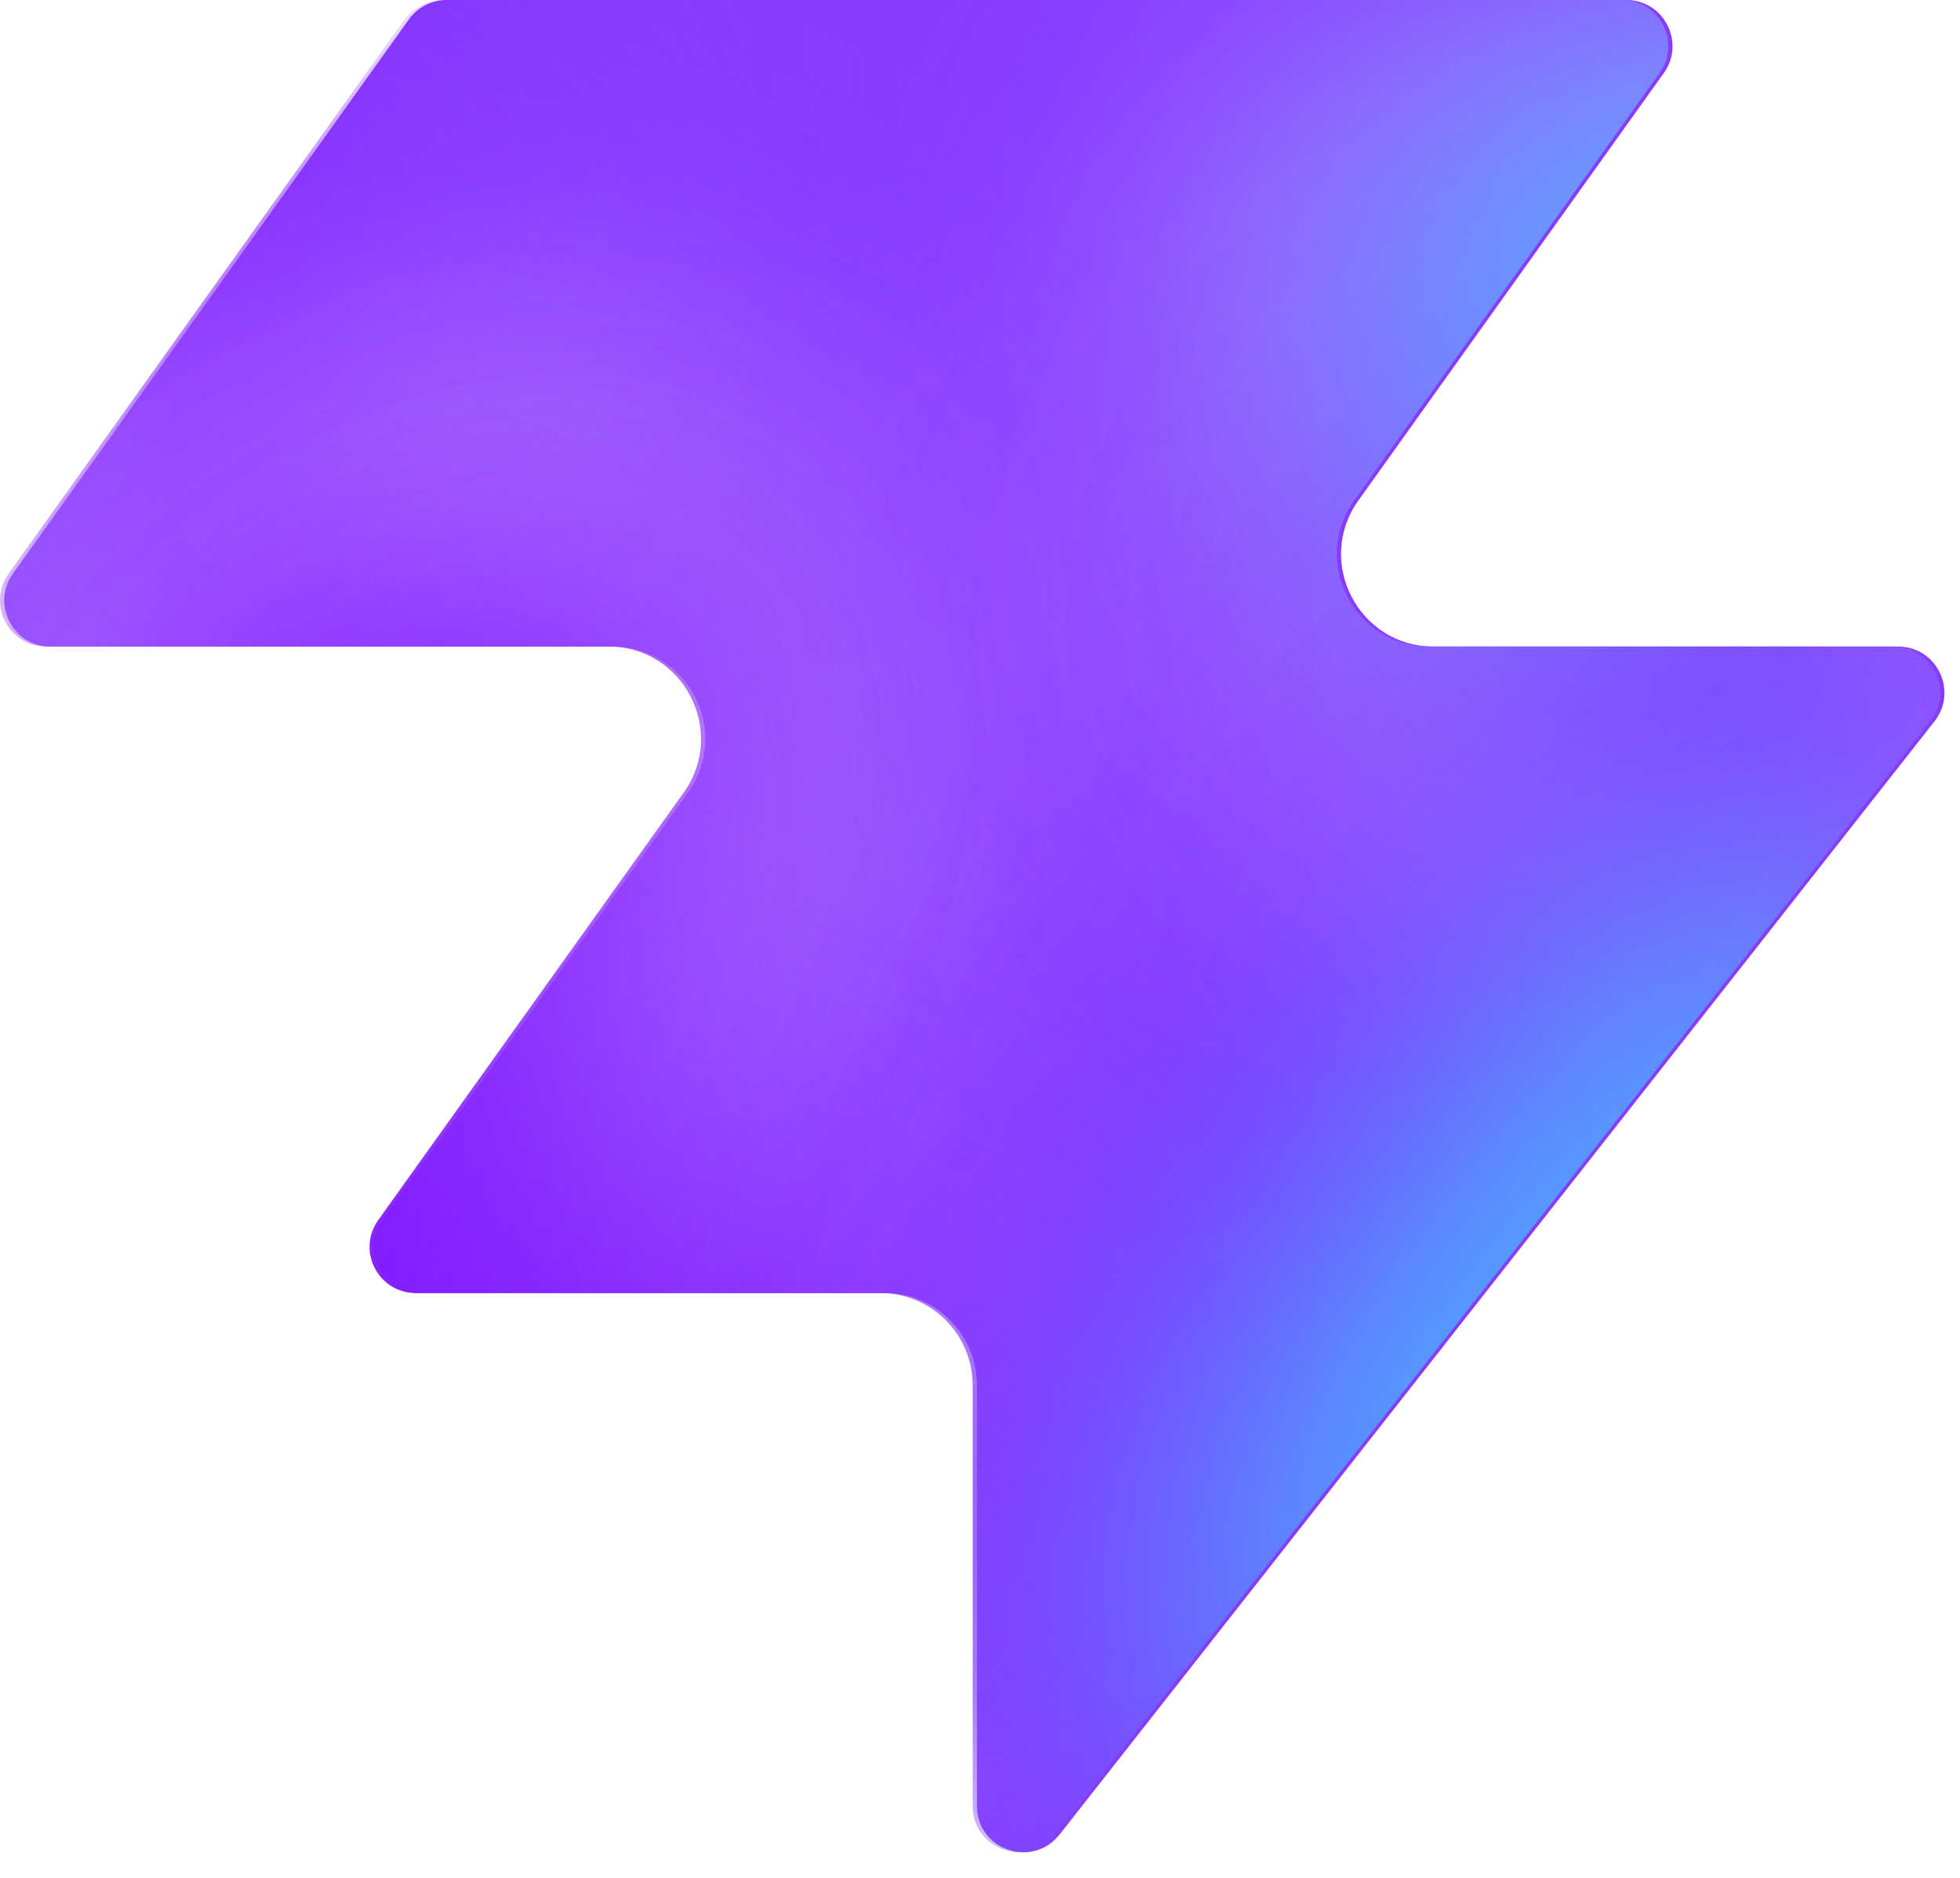
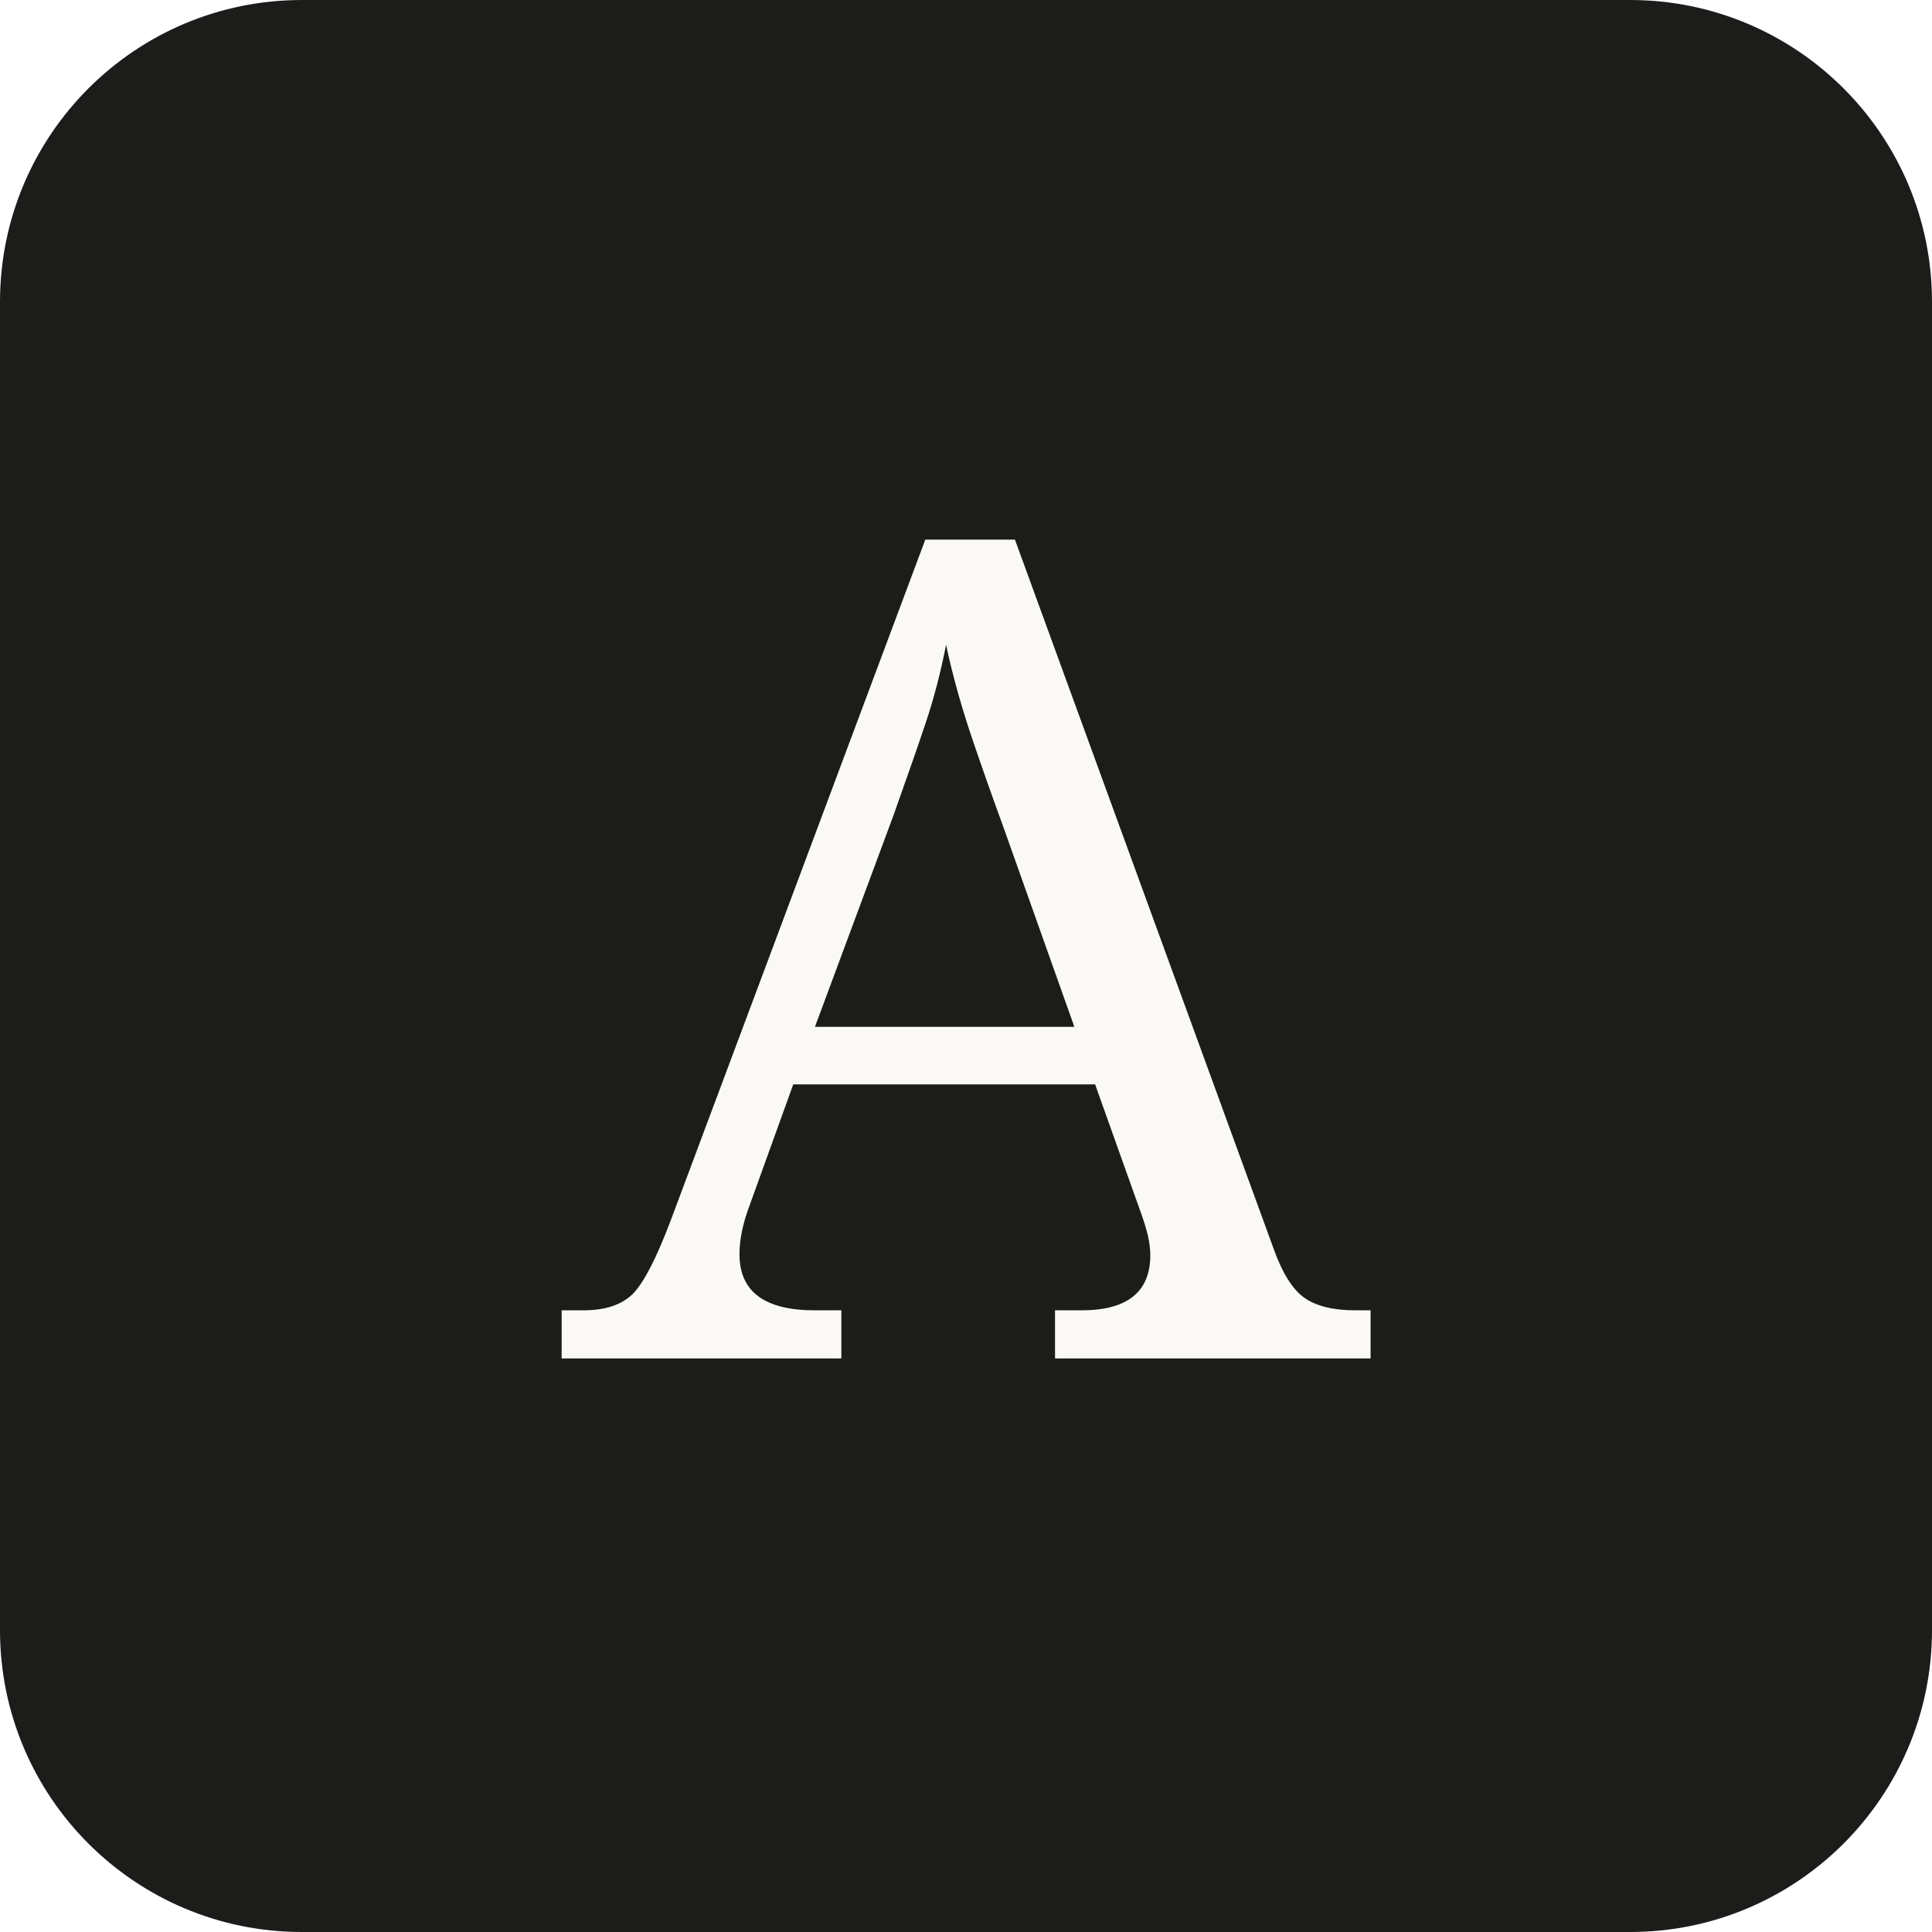
- <svg xmlns="http://www.w3.org/2000/svg" width="48" height="46" fill="none" viewBox="0 0 48 46">
-   <path fill="#863bff" d="M25.946 44.938c-.664.845-2.021.375-2.021-.698V33.937a2.26 2.26 0 0 0-2.262-2.262H10.287c-.92 0-1.456-1.04-.92-1.788l7.48-10.471c1.07-1.497 0-3.578-1.842-3.578H1.237c-.92 0-1.456-1.04-.92-1.788L10.013.474c.214-.297.556-.474.92-.474h28.894c.92 0 1.456 1.04.92 1.788l-7.48 10.471c-1.07 1.498 0 3.579 1.842 3.579h11.377c.943 0 1.473 1.088.89 1.83L25.947 44.94z" style="fill:#863bff;fill:color(display-p3 .525 .23 1);fill-opacity:1" />
-   <mask id="a" width="48" height="46" x="0" y="0" maskUnits="userSpaceOnUse" style="mask-type:alpha">
-     <path fill="#000" d="M25.842 44.938c-.664.844-2.021.375-2.021-.698V33.937a2.26 2.26 0 0 0-2.262-2.262H10.183c-.92 0-1.456-1.04-.92-1.788l7.48-10.471c1.07-1.498 0-3.579-1.842-3.579H1.133c-.92 0-1.456-1.04-.92-1.787L9.91.473c.214-.297.556-.474.92-.474h28.894c.92 0 1.456 1.04.92 1.788l-7.48 10.471c-1.07 1.498 0 3.578 1.842 3.578h11.377c.943 0 1.473 1.088.89 1.832L25.843 44.94z" style="fill:#000;fill-opacity:1" />
-   </mask>
-   <g mask="url(#a)">
-     <g filter="url(#b)">
-       <ellipse cx="5.508" cy="14.704" fill="#ede6ff" rx="5.508" ry="14.704" style="fill:#ede6ff;fill:color(display-p3 .927 .903 1);fill-opacity:1" transform="matrix(.00324 1 1 -.00324 -4.47 31.516)" />
-     </g>
-     <g filter="url(#c)">
-       <ellipse cx="10.399" cy="29.851" fill="#ede6ff" rx="10.399" ry="29.851" style="fill:#ede6ff;fill:color(display-p3 .927 .903 1);fill-opacity:1" transform="matrix(.00324 1 1 -.00324 -39.328 7.883)" />
-     </g>
-     <g filter="url(#d)">
-       <ellipse cx="5.508" cy="30.487" fill="#7e14ff" rx="5.508" ry="30.487" style="fill:#7e14ff;fill:color(display-p3 .492 .077 1);fill-opacity:1" transform="rotate(89.814 -25.913 -14.639)scale(1 -1)" />
-     </g>
-     <g filter="url(#e)">
-       <ellipse cx="5.508" cy="30.599" fill="#7e14ff" rx="5.508" ry="30.599" style="fill:#7e14ff;fill:color(display-p3 .492 .077 1);fill-opacity:1" transform="rotate(89.814 -32.644 -3.334)scale(1 -1)" />
-     </g>
-     <g filter="url(#f)">
-       <ellipse cx="5.508" cy="30.599" fill="#7e14ff" rx="5.508" ry="30.599" style="fill:#7e14ff;fill:color(display-p3 .492 .077 1);fill-opacity:1" transform="matrix(.00324 1 1 -.00324 -34.34 30.47)" />
-     </g>
-     <g filter="url(#g)">
-       <ellipse cx="14.072" cy="22.078" fill="#ede6ff" rx="14.072" ry="22.078" style="fill:#ede6ff;fill:color(display-p3 .927 .903 1);fill-opacity:1" transform="rotate(93.35 24.506 48.493)scale(-1 1)" />
-     </g>
-     <g filter="url(#h)">
-       <ellipse cx="3.47" cy="21.501" fill="#7e14ff" rx="3.47" ry="21.501" style="fill:#7e14ff;fill:color(display-p3 .492 .077 1);fill-opacity:1" transform="rotate(89.009 28.708 47.59)scale(-1 1)" />
-     </g>
-     <g filter="url(#i)">
-       <ellipse cx="3.47" cy="21.501" fill="#7e14ff" rx="3.47" ry="21.501" style="fill:#7e14ff;fill:color(display-p3 .492 .077 1);fill-opacity:1" transform="rotate(89.009 28.708 47.59)scale(-1 1)" />
-     </g>
-     <g filter="url(#j)">
-       <ellipse cx=".387" cy="8.972" fill="#7e14ff" rx="4.407" ry="29.108" style="fill:#7e14ff;fill:color(display-p3 .492 .077 1);fill-opacity:1" transform="rotate(39.51 .387 8.972)" />
-     </g>
-     <g filter="url(#k)">
-       <ellipse cx="47.523" cy="-6.092" fill="#7e14ff" rx="4.407" ry="29.108" style="fill:#7e14ff;fill:color(display-p3 .492 .077 1);fill-opacity:1" transform="rotate(37.892 47.523 -6.092)" />
-     </g>
-     <g filter="url(#l)">
-       <ellipse cx="41.412" cy="6.333" fill="#47bfff" rx="5.971" ry="9.665" style="fill:#47bfff;fill:color(display-p3 .28 .748 1);fill-opacity:1" transform="rotate(37.892 41.412 6.333)" />
-     </g>
-     <g filter="url(#m)">
-       <ellipse cx="-1.879" cy="38.332" fill="#7e14ff" rx="4.407" ry="29.108" style="fill:#7e14ff;fill:color(display-p3 .492 .077 1);fill-opacity:1" transform="rotate(37.892 -1.88 38.332)" />
-     </g>
-     <g filter="url(#n)">
-       <ellipse cx="-1.879" cy="38.332" fill="#7e14ff" rx="4.407" ry="29.108" style="fill:#7e14ff;fill:color(display-p3 .492 .077 1);fill-opacity:1" transform="rotate(37.892 -1.88 38.332)" />
-     </g>
-     <g filter="url(#o)">
-       <ellipse cx="35.651" cy="29.907" fill="#7e14ff" rx="4.407" ry="29.108" style="fill:#7e14ff;fill:color(display-p3 .492 .077 1);fill-opacity:1" transform="rotate(37.892 35.651 29.907)" />
-     </g>
-     <g filter="url(#p)">
-       <ellipse cx="38.418" cy="32.4" fill="#47bfff" rx="5.971" ry="15.297" style="fill:#47bfff;fill:color(display-p3 .28 .748 1);fill-opacity:1" transform="rotate(37.892 38.418 32.4)" />
-     </g>
-   </g>
-   <defs>
-     <filter id="b" width="60.045" height="41.654" x="-19.77" y="16.149" color-interpolation-filters="sRGB" filterUnits="userSpaceOnUse">
-       <feFlood flood-opacity="0" result="BackgroundImageFix" />
-       <feBlend in="SourceGraphic" in2="BackgroundImageFix" result="shape" />
-       <feGaussianBlur result="effect1_foregroundBlur_2002_17158" stdDeviation="7.659" />
-     </filter>
-     <filter id="c" width="90.34" height="51.437" x="-54.613" y="-7.533" color-interpolation-filters="sRGB" filterUnits="userSpaceOnUse">
-       <feFlood flood-opacity="0" result="BackgroundImageFix" />
-       <feBlend in="SourceGraphic" in2="BackgroundImageFix" result="shape" />
-       <feGaussianBlur result="effect1_foregroundBlur_2002_17158" stdDeviation="7.659" />
-     </filter>
-     <filter id="d" width="79.355" height="29.4" x="-49.64" y="2.03" color-interpolation-filters="sRGB" filterUnits="userSpaceOnUse">
-       <feFlood flood-opacity="0" result="BackgroundImageFix" />
-       <feBlend in="SourceGraphic" in2="BackgroundImageFix" result="shape" />
-       <feGaussianBlur result="effect1_foregroundBlur_2002_17158" stdDeviation="4.596" />
-     </filter>
-     <filter id="e" width="79.579" height="29.4" x="-45.045" y="20.029" color-interpolation-filters="sRGB" filterUnits="userSpaceOnUse">
-       <feFlood flood-opacity="0" result="BackgroundImageFix" />
-       <feBlend in="SourceGraphic" in2="BackgroundImageFix" result="shape" />
-       <feGaussianBlur result="effect1_foregroundBlur_2002_17158" stdDeviation="4.596" />
-     </filter>
-     <filter id="f" width="79.579" height="29.4" x="-43.513" y="21.178" color-interpolation-filters="sRGB" filterUnits="userSpaceOnUse">
-       <feFlood flood-opacity="0" result="BackgroundImageFix" />
-       <feBlend in="SourceGraphic" in2="BackgroundImageFix" result="shape" />
-       <feGaussianBlur result="effect1_foregroundBlur_2002_17158" stdDeviation="4.596" />
-     </filter>
-     <filter id="g" width="74.749" height="58.852" x="15.756" y="-17.901" color-interpolation-filters="sRGB" filterUnits="userSpaceOnUse">
-       <feFlood flood-opacity="0" result="BackgroundImageFix" />
-       <feBlend in="SourceGraphic" in2="BackgroundImageFix" result="shape" />
-       <feGaussianBlur result="effect1_foregroundBlur_2002_17158" stdDeviation="7.659" />
-     </filter>
-     <filter id="h" width="61.377" height="25.362" x="23.548" y="2.284" color-interpolation-filters="sRGB" filterUnits="userSpaceOnUse">
-       <feFlood flood-opacity="0" result="BackgroundImageFix" />
-       <feBlend in="SourceGraphic" in2="BackgroundImageFix" result="shape" />
-       <feGaussianBlur result="effect1_foregroundBlur_2002_17158" stdDeviation="4.596" />
-     </filter>
-     <filter id="i" width="61.377" height="25.362" x="23.548" y="2.284" color-interpolation-filters="sRGB" filterUnits="userSpaceOnUse">
-       <feFlood flood-opacity="0" result="BackgroundImageFix" />
-       <feBlend in="SourceGraphic" in2="BackgroundImageFix" result="shape" />
-       <feGaussianBlur result="effect1_foregroundBlur_2002_17158" stdDeviation="4.596" />
-     </filter>
-     <filter id="j" width="56.045" height="63.649" x="-27.636" y="-22.853" color-interpolation-filters="sRGB" filterUnits="userSpaceOnUse">
-       <feFlood flood-opacity="0" result="BackgroundImageFix" />
-       <feBlend in="SourceGraphic" in2="BackgroundImageFix" result="shape" />
-       <feGaussianBlur result="effect1_foregroundBlur_2002_17158" stdDeviation="4.596" />
-     </filter>
-     <filter id="k" width="54.814" height="64.646" x="20.116" y="-38.415" color-interpolation-filters="sRGB" filterUnits="userSpaceOnUse">
-       <feFlood flood-opacity="0" result="BackgroundImageFix" />
-       <feBlend in="SourceGraphic" in2="BackgroundImageFix" result="shape" />
-       <feGaussianBlur result="effect1_foregroundBlur_2002_17158" stdDeviation="4.596" />
-     </filter>
-     <filter id="l" width="33.541" height="35.313" x="24.641" y="-11.323" color-interpolation-filters="sRGB" filterUnits="userSpaceOnUse">
-       <feFlood flood-opacity="0" result="BackgroundImageFix" />
-       <feBlend in="SourceGraphic" in2="BackgroundImageFix" result="shape" />
-       <feGaussianBlur result="effect1_foregroundBlur_2002_17158" stdDeviation="4.596" />
-     </filter>
-     <filter id="m" width="54.814" height="64.646" x="-29.286" y="6.009" color-interpolation-filters="sRGB" filterUnits="userSpaceOnUse">
-       <feFlood flood-opacity="0" result="BackgroundImageFix" />
-       <feBlend in="SourceGraphic" in2="BackgroundImageFix" result="shape" />
-       <feGaussianBlur result="effect1_foregroundBlur_2002_17158" stdDeviation="4.596" />
-     </filter>
-     <filter id="n" width="54.814" height="64.646" x="-29.286" y="6.009" color-interpolation-filters="sRGB" filterUnits="userSpaceOnUse">
-       <feFlood flood-opacity="0" result="BackgroundImageFix" />
-       <feBlend in="SourceGraphic" in2="BackgroundImageFix" result="shape" />
-       <feGaussianBlur result="effect1_foregroundBlur_2002_17158" stdDeviation="4.596" />
-     </filter>
-     <filter id="o" width="54.814" height="64.646" x="8.244" y="-2.416" color-interpolation-filters="sRGB" filterUnits="userSpaceOnUse">
-       <feFlood flood-opacity="0" result="BackgroundImageFix" />
-       <feBlend in="SourceGraphic" in2="BackgroundImageFix" result="shape" />
-       <feGaussianBlur result="effect1_foregroundBlur_2002_17158" stdDeviation="4.596" />
-     </filter>
-     <filter id="p" width="39.409" height="43.623" x="18.713" y="10.588" color-interpolation-filters="sRGB" filterUnits="userSpaceOnUse">
-       <feFlood flood-opacity="0" result="BackgroundImageFix" />
-       <feBlend in="SourceGraphic" in2="BackgroundImageFix" result="shape" />
-       <feGaussianBlur result="effect1_foregroundBlur_2002_17158" stdDeviation="4.596" />
-     </filter>
-   </defs>
+ <svg xmlns="http://www.w3.org/2000/svg" viewBox="0 0 64 64">
+   <rect width="64" height="64" rx="10" fill="#1C1C1A" />
+   <text x="32" y="45" font-family="Newsreader, Georgia, serif" font-size="38" font-weight="500" fill="#FAF9F6" text-anchor="middle">A</text>
</svg>
